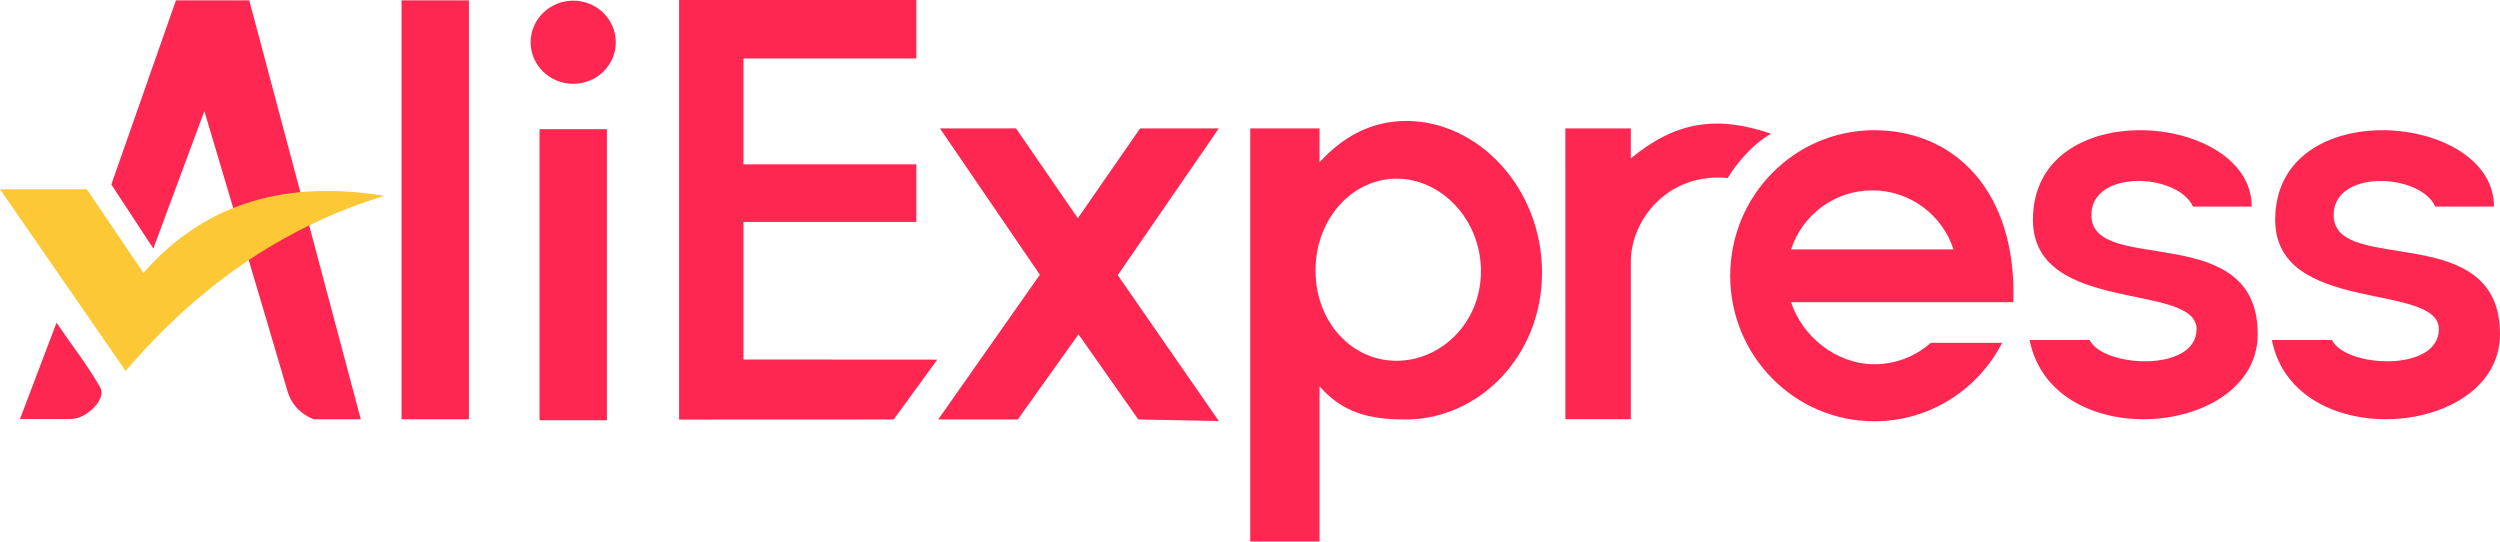
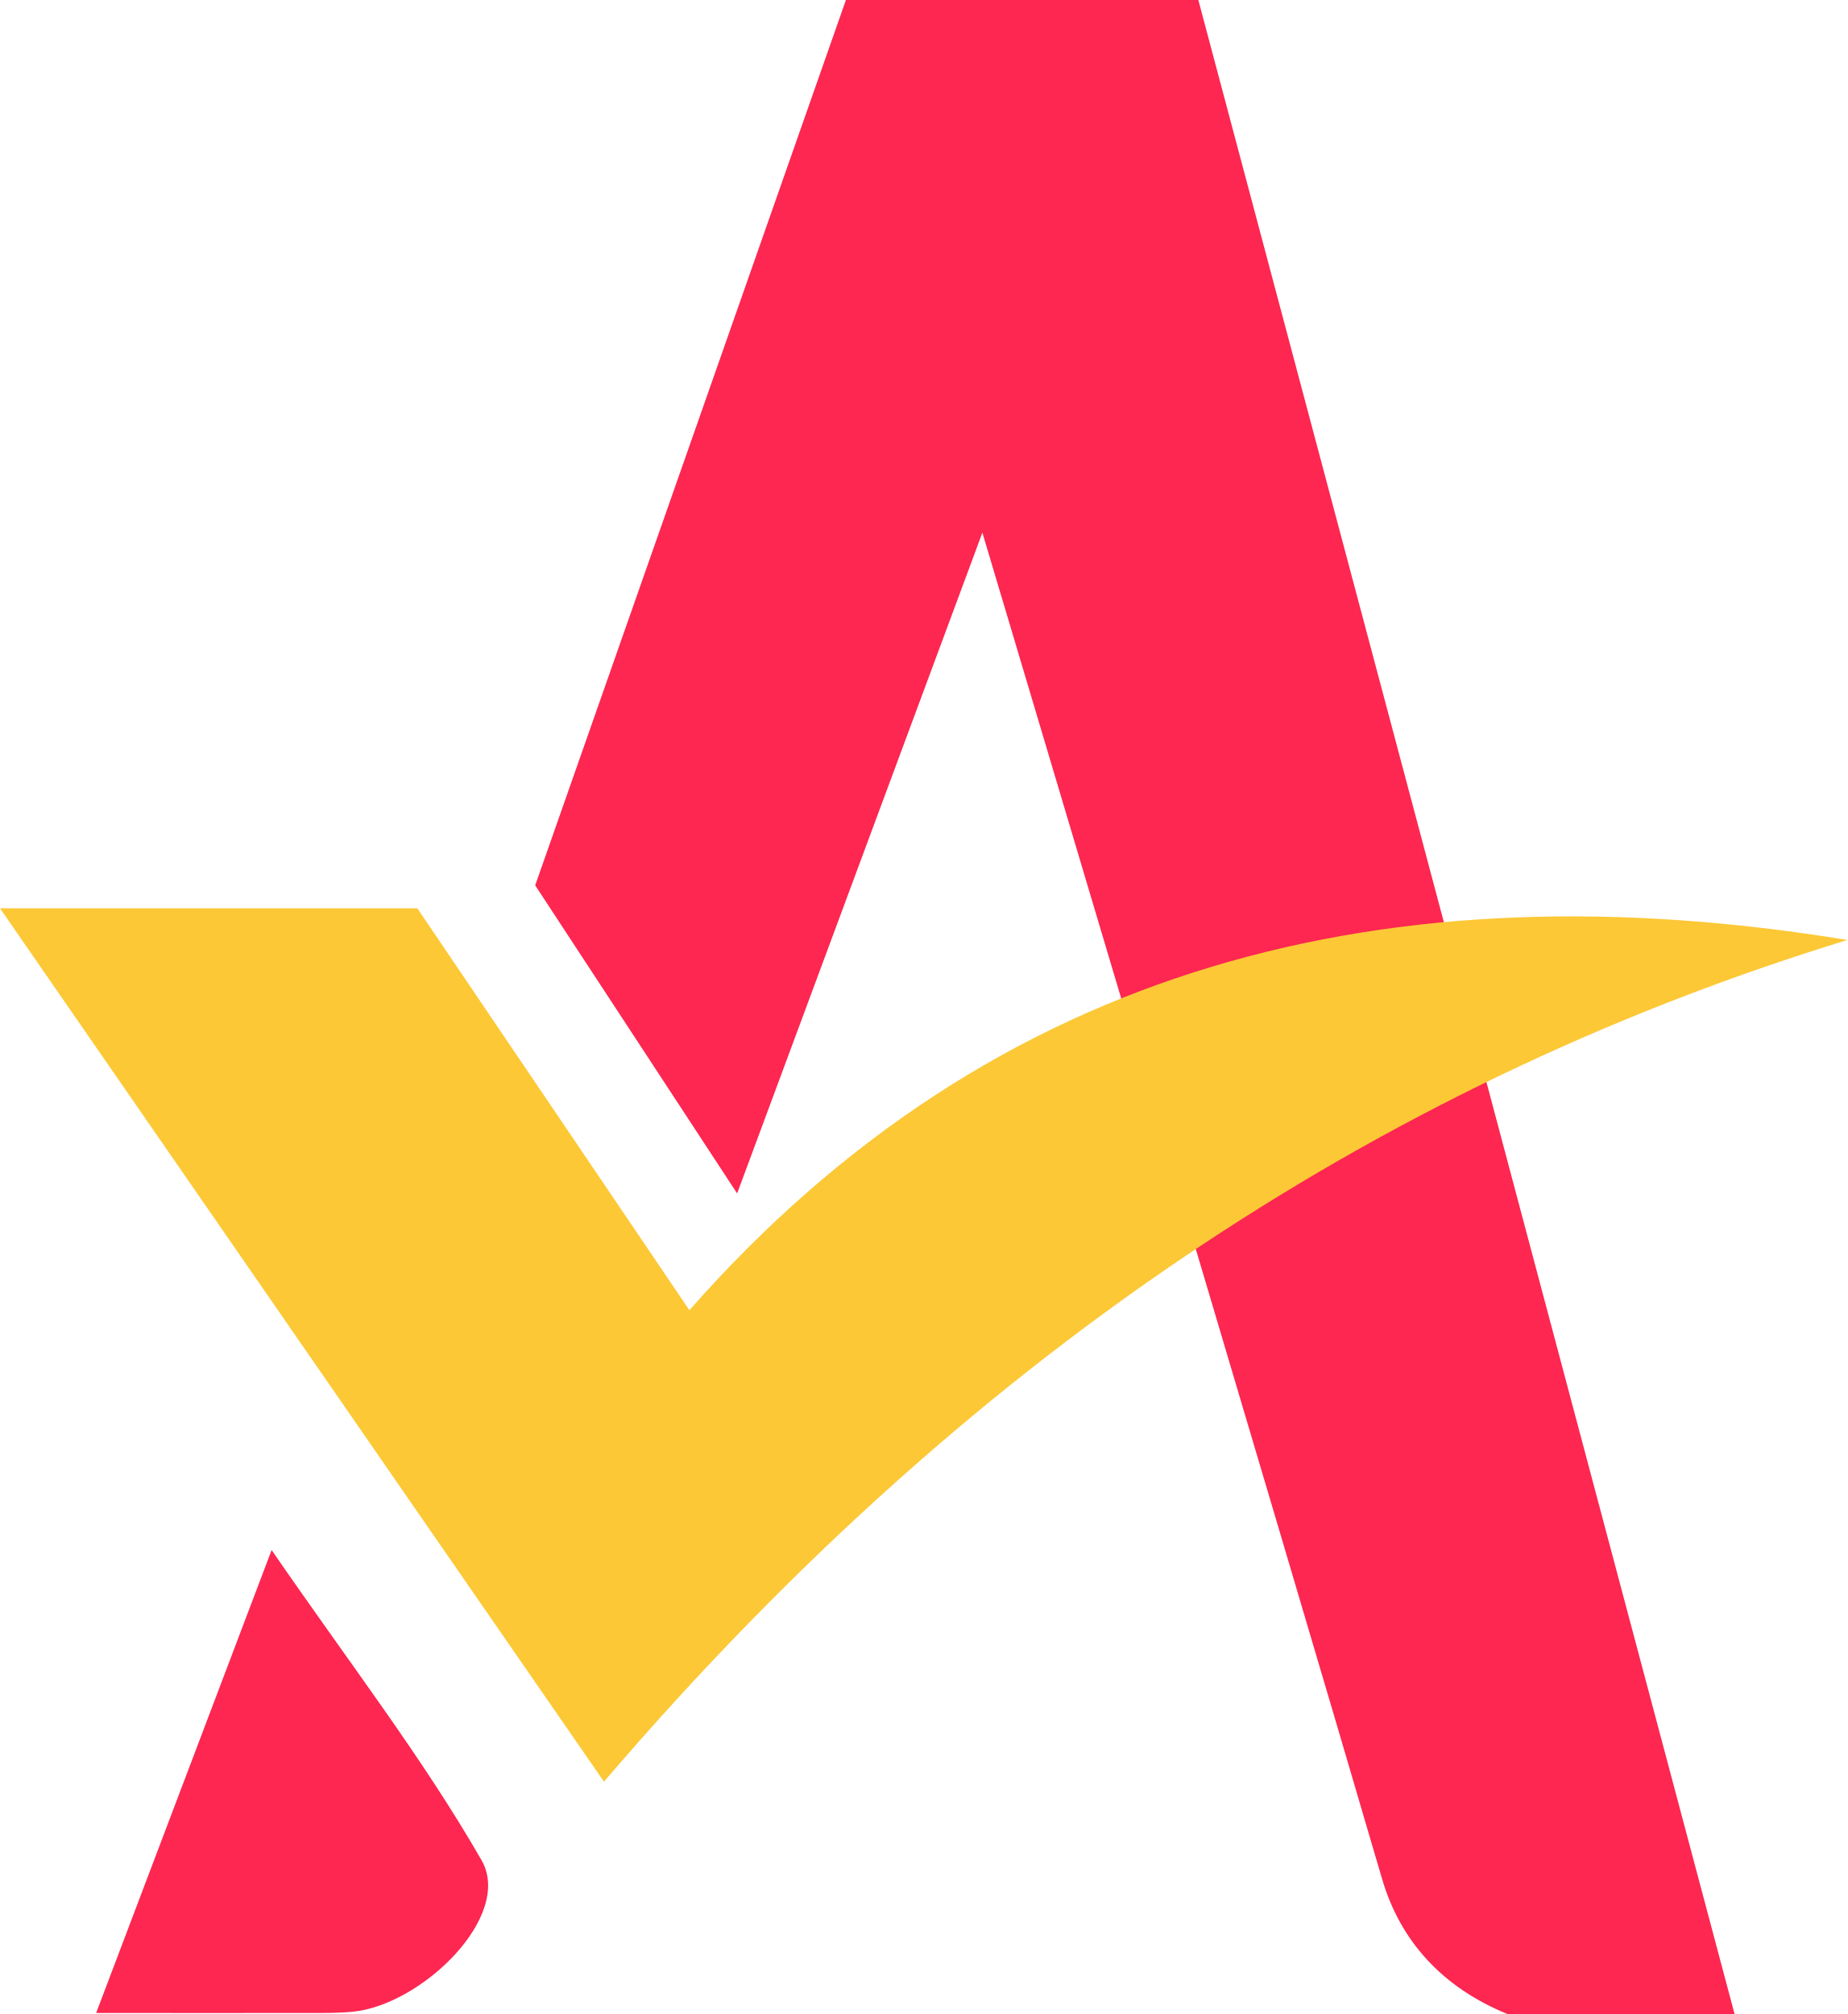
- <svg xmlns="http://www.w3.org/2000/svg" id="a" width="1718.74" height="372.31" viewBox="0 0 1718.74 372.31">
-   <defs>
-     <style>.b{fill:#fd2751}</style>
+ <svg xmlns="http://www.w3.org/2000/svg" id="katman_1" width="451.75" height="492.47" version="1.1" viewBox="0 0 451.75 492.47">
+   <defs id="defs4">
+     <style>.cls-2{stroke-width:0;fill:#fd2751}</style>
  </defs>
-   <path d="M13.74 288.1c8.52-22.47 16.19-42.71 25.1-66.21 11.2 16.28 21.62 29.74 30.02 44.35 4.57 7.95-8.45 20.67-18.38 21.67-2.13.21-4.3.18-6.46.18-9.02.02-18.03 0-30.28 0ZM276.06 288.23V.23h46.32v288zM76.54 126.82 120.97.23h50.4l76.68 288h-32.49c-9.32-3.82-15.32-10.44-17.93-19.37-14.18-48.57-57.14-192.46-57.14-192.46l-35.07 94.49-28.89-44.07Z" class="b" />
-   <path d="M0 130.12h59.68l38.91 57.47c43.66-49.62 100.17-63.65 165.6-52.94-63.38 19.43-123.28 56.61-177.82 120.36z" style="fill:#fcc836" />
-   <path d="M370.93 288.92V88.82h46.32v200.1z" class="b" />
-   <ellipse cx="394.09" cy="29.04" class="b" rx="29.27" ry="28.59" />
-   <path d="M466.88 0h163.09v40.21H511.13v72.78h118.84v39.6l-118.84-.01v94.58l133.27.09-29.99 41.14-147.53.07zM646.22 88.28h52.29l42.5 61.76 42.8-61.76h54.12l-69.48 100.89 69.48 100.28-55.34-1.07-41.12-58.55-41.74 58.55h-54.72l69.9-99.51zM966.82 83.16c-24.06 0-43.51 10.76-59.64 28.39V88.28h-47.64v284.03h47.64v-106.7c16.23 18.37 34.4 22.77 59.38 22.77 49.66 0 93.57-43.07 93.57-101.01s-43.64-104.22-93.3-104.22Zm-6.75 164.87c-30.83 0-55.65-26.69-55.65-62.04s24.99-63.16 55.81-63.16 57.92 28.23 57.92 63.58-27.26 61.62-58.08 61.62M1121.19 179.85c0-29.4 26.45-61.53 66.65-57.42 4.93-8.77 17.28-23.73 29.81-30.5-37.52-12.84-65.84-8.36-96.48 16.98l.02-20.65h-45.02l.01 199.96h45.01zM1327.46 235.66c-10.35 9.17-23.97 14.75-38.89 14.75-26.1 0-49.58-19.1-57.21-42.65h152.86c2.34-76.89-40.94-118.24-95.65-118.24s-99.06 44.79-99.06 100.05 44.35 100.05 99.06 100.05c38.25 0 71.43-21.9 87.94-53.96zm-40.27-104.79c26.1 0 48.2 17.03 55.84 40.59h-111.68c7.64-23.55 29.74-40.59 55.84-40.59M1507.7 142.05h40.36c0-64.99-150.42-78.06-150.43 9.02 0 65.76 113.05 42.5 112.51 75.52-.48 29.55-64.24 26.12-73.53 7.18h-41.27c15.59 79.03 156.84 67.08 156.84-4.13 0-78.9-112.82-40.43-114.34-80.87-1.23-32.52 59.2-30.1 69.86-6.73ZM1674.26 142.05h40.36c0-64.99-150.42-78.06-150.43 9.02 0 65.76 113.05 42.5 112.51 75.52-.48 29.55-64.24 26.12-73.53 7.18h-41.27c15.59 79.03 156.84 67.08 156.84-4.13 0-78.9-112.82-40.43-114.34-80.87-1.23-32.52 59.2-30.1 69.86-6.73Z" class="b" />
+   <g id="g122" transform="translate(-195.11 -51.18)">
+     <path id="path6" d="M218.61 543.42c14.57-38.42 27.68-73.03 42.92-113.22 19.15 27.84 36.97 50.85 51.33 75.84 7.81 13.59-14.45 35.34-31.43 37.05-3.64.36-7.35.31-11.05.31-15.42.03-30.83 0-51.78 0v.02z" class="cls-2" />
+     <path id="path8" d="m325.99 267.64 75.97-216.46h86.18l131.12 492.47H563.7c-15.94-6.53-26.2-17.85-30.66-33.12-24.25-83.05-97.71-329.1-97.71-329.1L375.36 343l-49.4-75.36h.02z" class="cls-2" />
+     <path id="path10" d="M195.11 273.28h102.05l66.53 98.27c74.66-84.85 171.29-108.84 283.17-90.52-108.38 33.22-210.8 96.8-304.06 205.81Z" style="fill:#fcc836;stroke-width:0" />
+   </g>
</svg>
